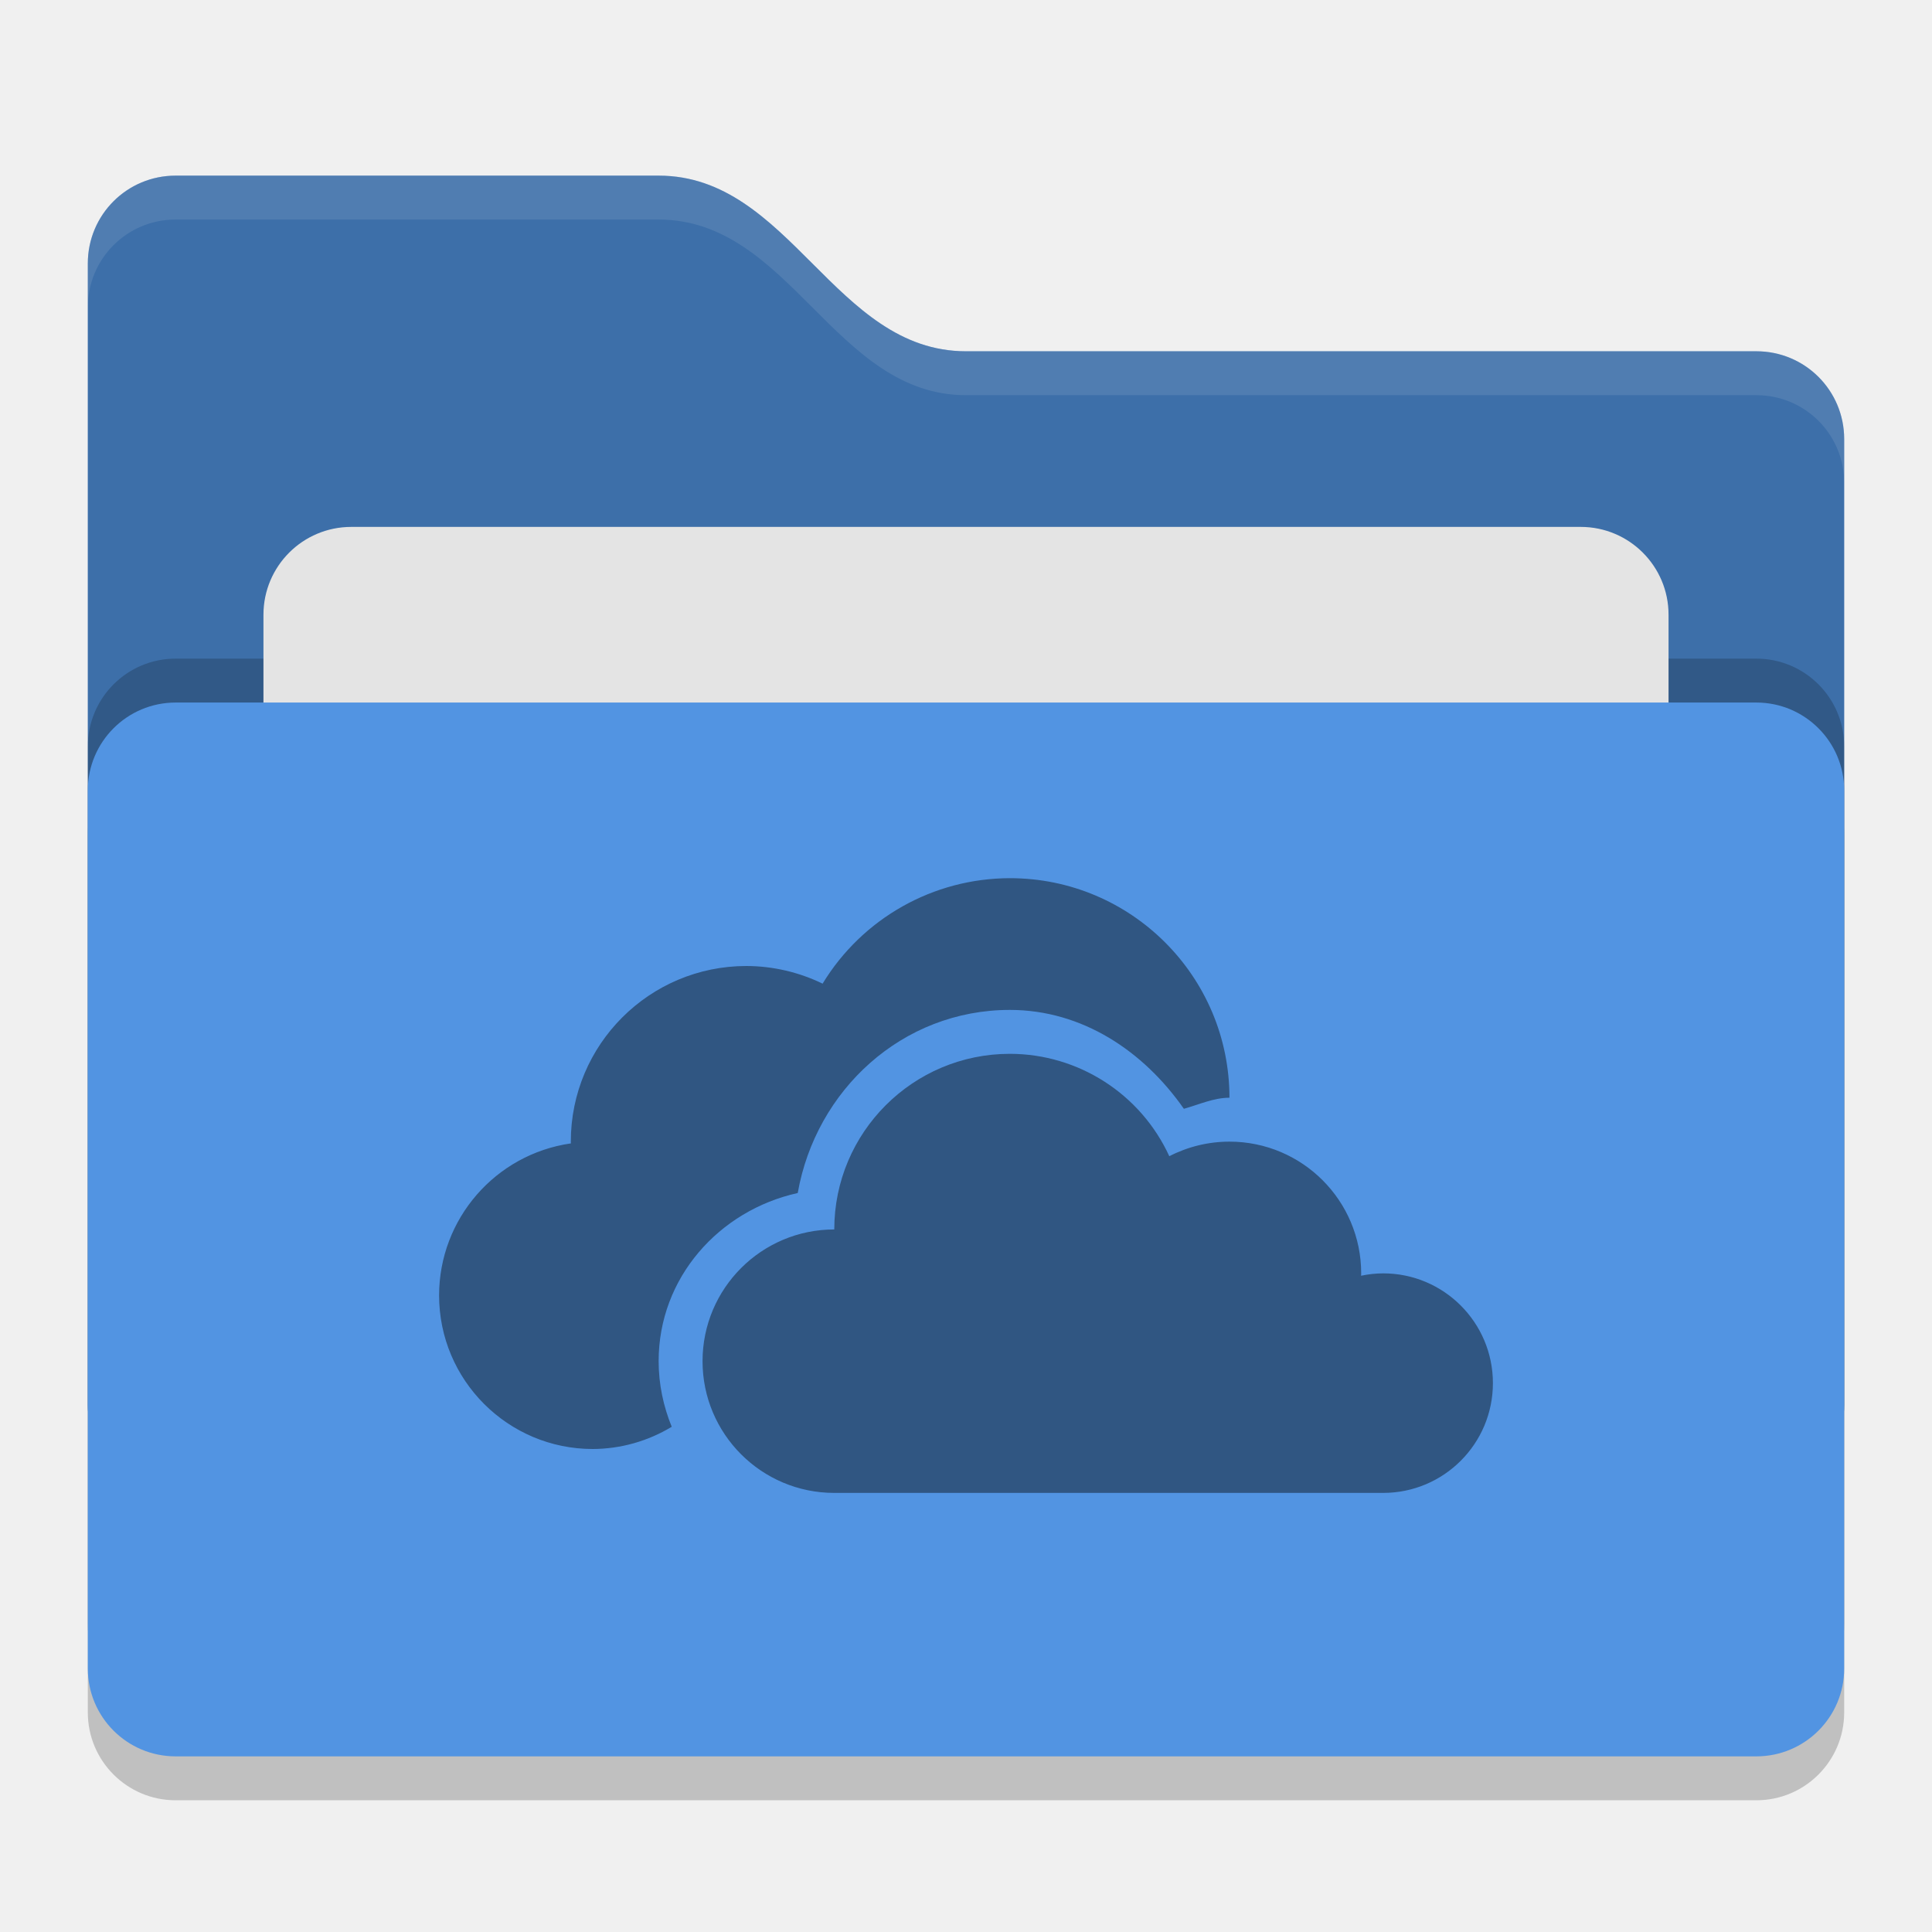
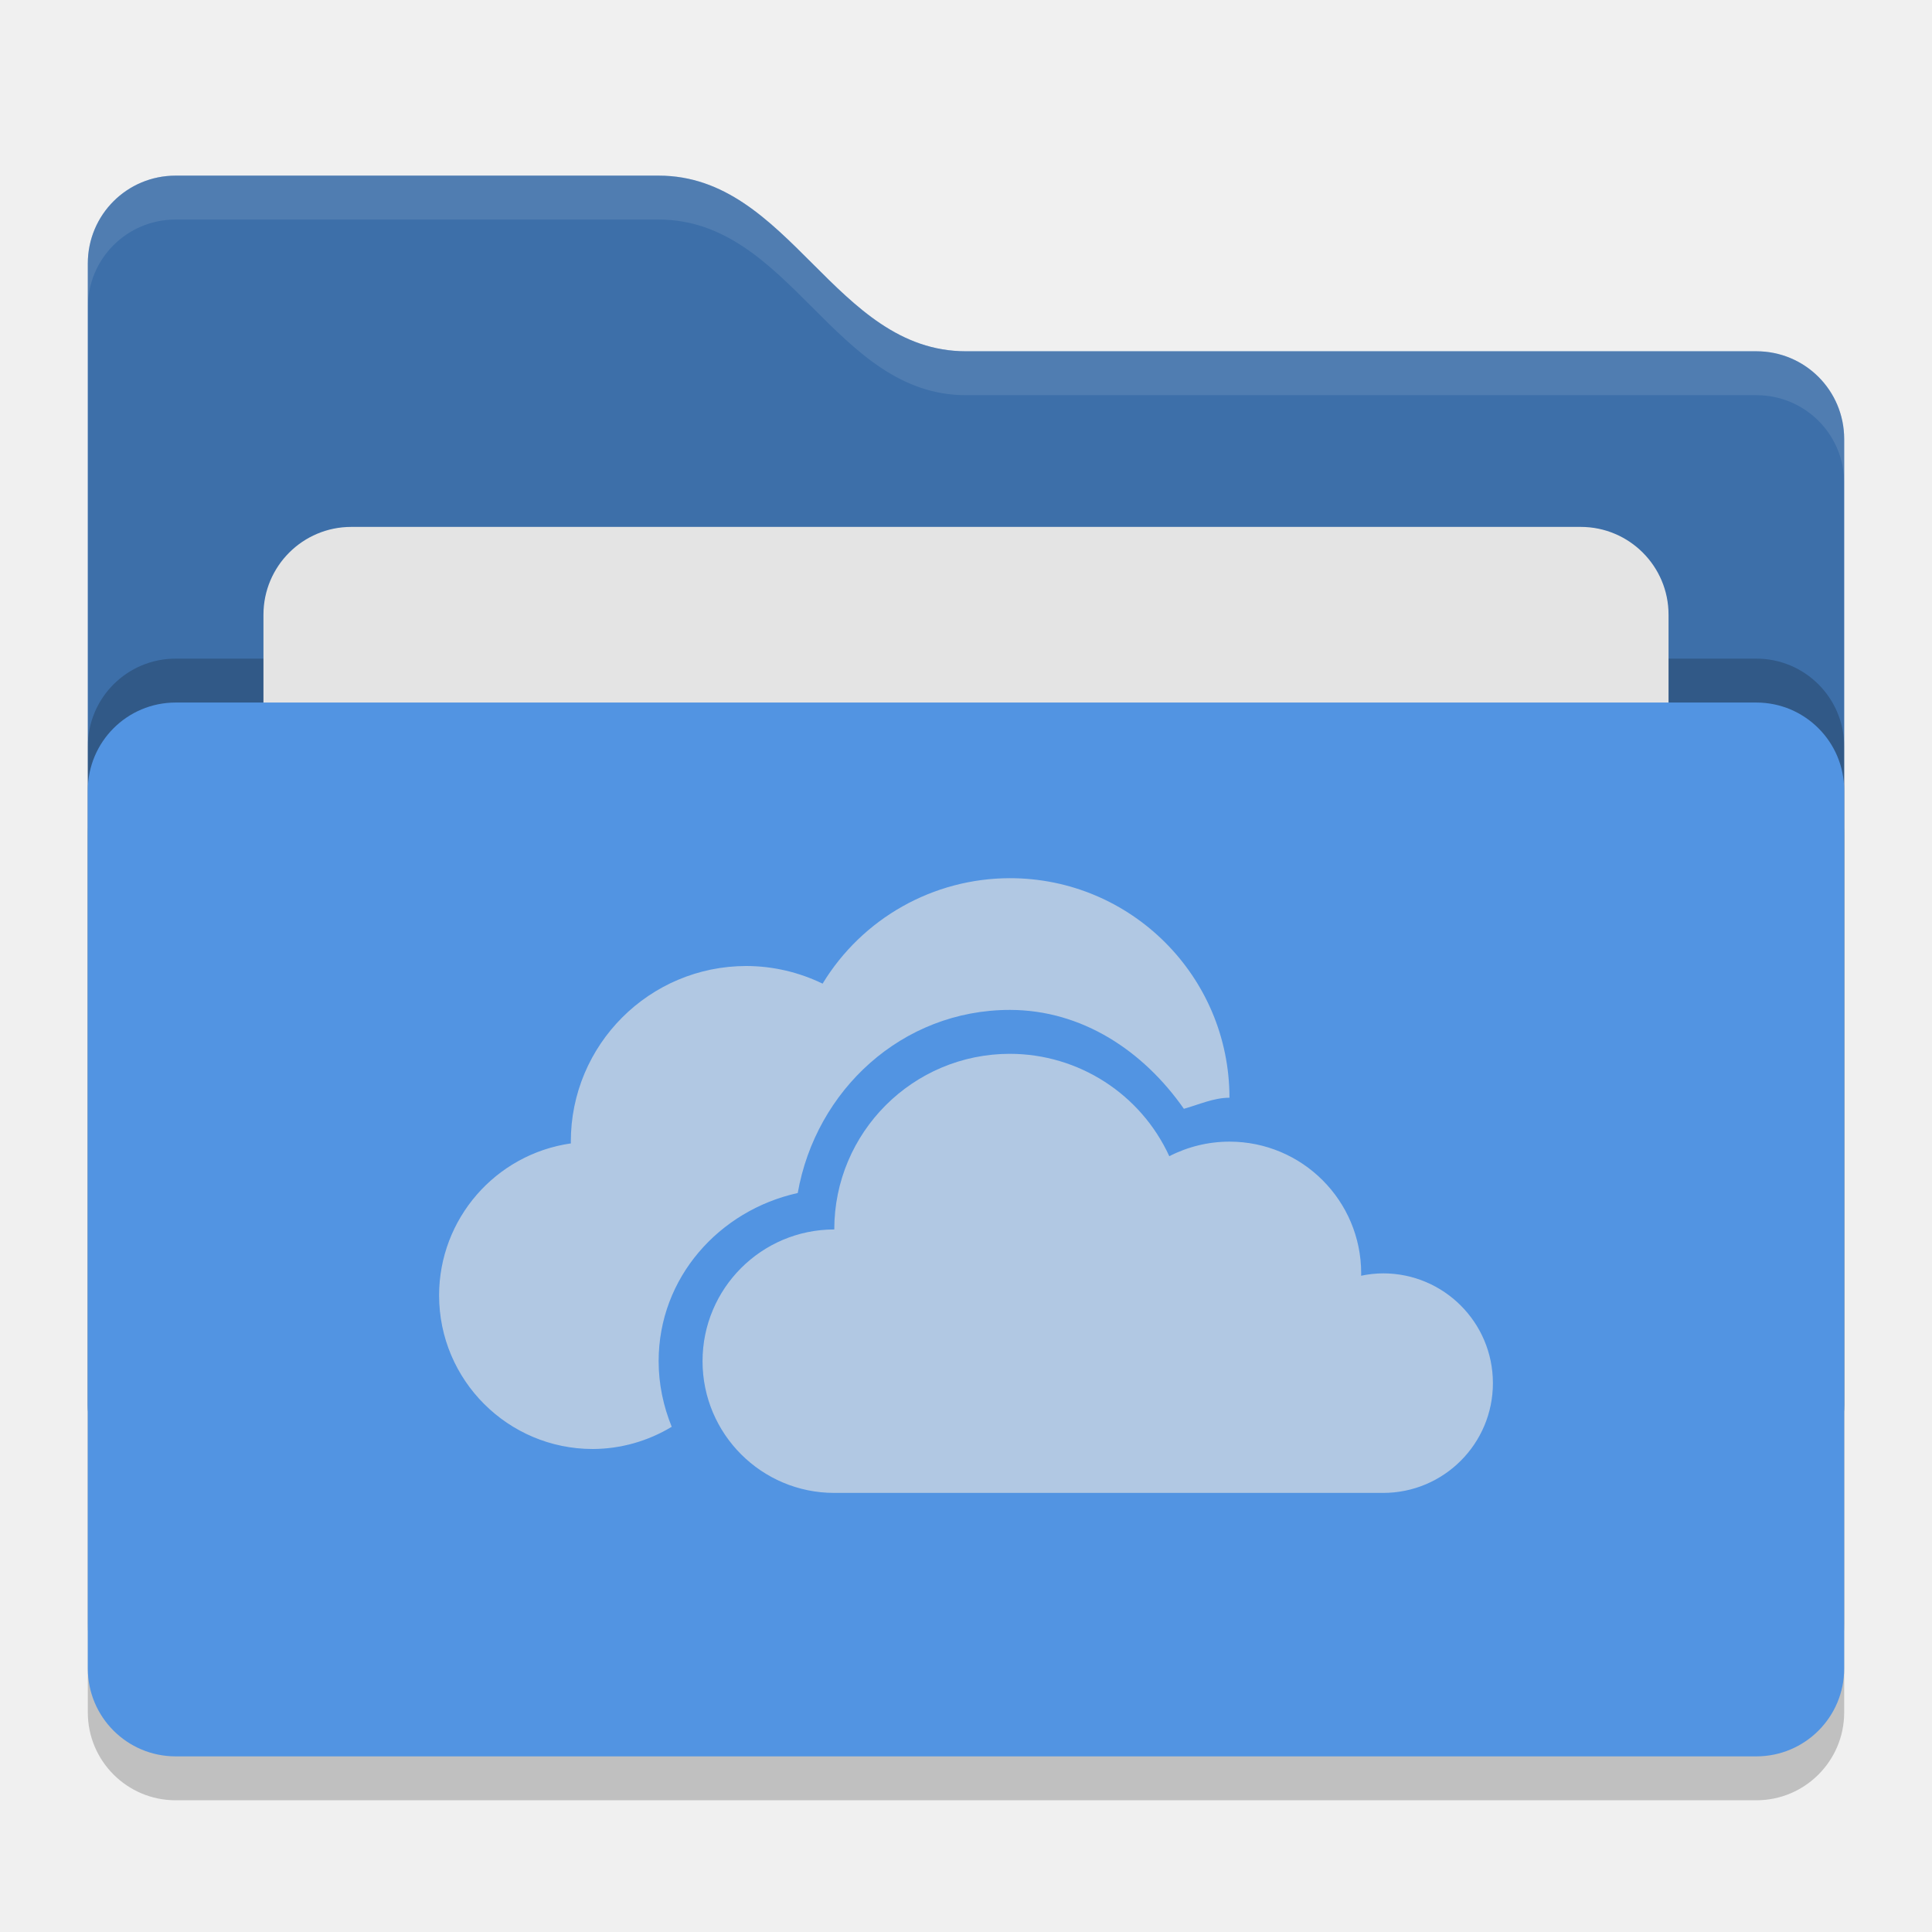
<svg xmlns="http://www.w3.org/2000/svg" width="22" height="22" version="1">
  <defs>
    <style id="current-color-scheme" type="text/css">
   .ColorScheme-Text { color:#1d344f; } .ColorScheme-Highlight { color:#5294e2; } .ColorScheme-Background { color:#e4e4e4; }
  </style>
  </defs>
  <rect style="opacity:0.2" width="20" height="12" x="1" y="8.5" rx="1" ry="1" />
  <path style="fill:currentColor" class="ColorScheme-Highlight" d="M 1,16 C 1,16.554 1.446,17 2,17 H 20 C 20.554,17 21,16.554 21,16 V 5 C 21,4.446 20.554,4 20,4 H 11 C 9.5,4 9,2 7.5,2 H 2 C 1.446,2 1,2.446 1,3" />
  <path style="opacity:0.25" d="M 1,16 C 1,16.554 1.446,17 2,17 H 20 C 20.554,17 21,16.554 21,16 V 5 C 21,4.446 20.554,4 20,4 H 11 C 9.5,4 9,2 7.5,2 H 2 C 1.446,2 1,2.446 1,3" />
  <rect style="opacity:0.2" width="20" height="12" x="1" y="7.5" rx="1" ry="1" />
  <rect style="fill:currentColor" class="ColorScheme-Background" width="16" height="8" x="3" y="6" rx="1" ry="1" />
  <rect style="fill:currentColor" class="ColorScheme-Highlight" width="20" height="12" x="1" y="8" rx="1" ry="1" />
  <path style="opacity:0.1;fill:#ffffff" d="M 2,2 C 1.446,2 1,2.446 1,3 V 3.5 C 1,2.946 1.446,2.5 2,2.5 H 7.5 C 9,2.5 9.5,4.5 11,4.5 H 20 C 20.554,4.5 21,4.946 21,5.5 V 5 C 21,4.446 20.554,4 20,4 H 11 C 9.5,4 9,2 7.5,2 Z" />
-   <path style="opacity:0.65;fill:currentColor" class="ColorScheme-Text" d="M 11.5,10 C 10.628,10.001 9.82,10.456 9.367,11.201 9.097,11.07 8.801,11.001 8.5,11 c -1.105,0 -2,0.895 -2,2 2.94e-4,0.006 5.76e-4,0.013 9.77e-4,0.02 -0.861,0.124 -1.5,0.861 -1.501,1.73 0,0.966 0.784,1.75 1.75,1.75 0.317,-0.001 0.628,-0.089 0.899,-0.253 -0.094,-0.231 -0.149,-0.483 -0.149,-0.747 0,-0.951 0.689,-1.717 1.584,-1.915 C 9.29,12.414 10.272,11.5 11.5,11.5 h 9.76e-4 c 0.822,10e-4 1.519,0.467 1.98,1.126 C 13.654,12.578 13.82,12.5 14,12.5 14,11.119 12.881,10 11.5,10 Z m 0,2 A 2,2 0 0 0 9.5,14 1.5,1.5 0 0 0 8,15.5 1.5,1.5 0 0 0 9.5,17 h 6.25 A 1.25,1.25 0 0 0 17,15.75 1.25,1.25 0 0 0 15.75,14.5 1.25,1.25 0 0 0 15.499,14.527 1.5,1.5 0 0 0 15.5,14.5 1.5,1.5 0 0 0 14,13 1.5,1.5 0 0 0 13.315,13.166 2,2 0 0 0 11.5,12 Z" />
+   <path style="opacity:0.65;fill:currentColor" class="ColorScheme-Background" d="M 11.5,10 C 10.628,10.001 9.82,10.456 9.367,11.201 9.097,11.07 8.801,11.001 8.5,11 c -1.105,0 -2,0.895 -2,2 2.94e-4,0.006 5.76e-4,0.013 9.77e-4,0.02 -0.861,0.124 -1.5,0.861 -1.501,1.73 0,0.966 0.784,1.75 1.75,1.75 0.317,-0.001 0.628,-0.089 0.899,-0.253 -0.094,-0.231 -0.149,-0.483 -0.149,-0.747 0,-0.951 0.689,-1.717 1.584,-1.915 C 9.29,12.414 10.272,11.5 11.5,11.5 h 9.76e-4 c 0.822,10e-4 1.519,0.467 1.98,1.126 C 13.654,12.578 13.82,12.5 14,12.5 14,11.119 12.881,10 11.5,10 Z m 0,2 A 2,2 0 0 0 9.5,14 1.5,1.5 0 0 0 8,15.5 1.5,1.5 0 0 0 9.5,17 h 6.25 A 1.25,1.25 0 0 0 17,15.75 1.25,1.25 0 0 0 15.75,14.5 1.25,1.25 0 0 0 15.499,14.527 1.5,1.5 0 0 0 15.5,14.5 1.5,1.5 0 0 0 14,13 1.5,1.5 0 0 0 13.315,13.166 2,2 0 0 0 11.5,12 Z" />
</svg>
